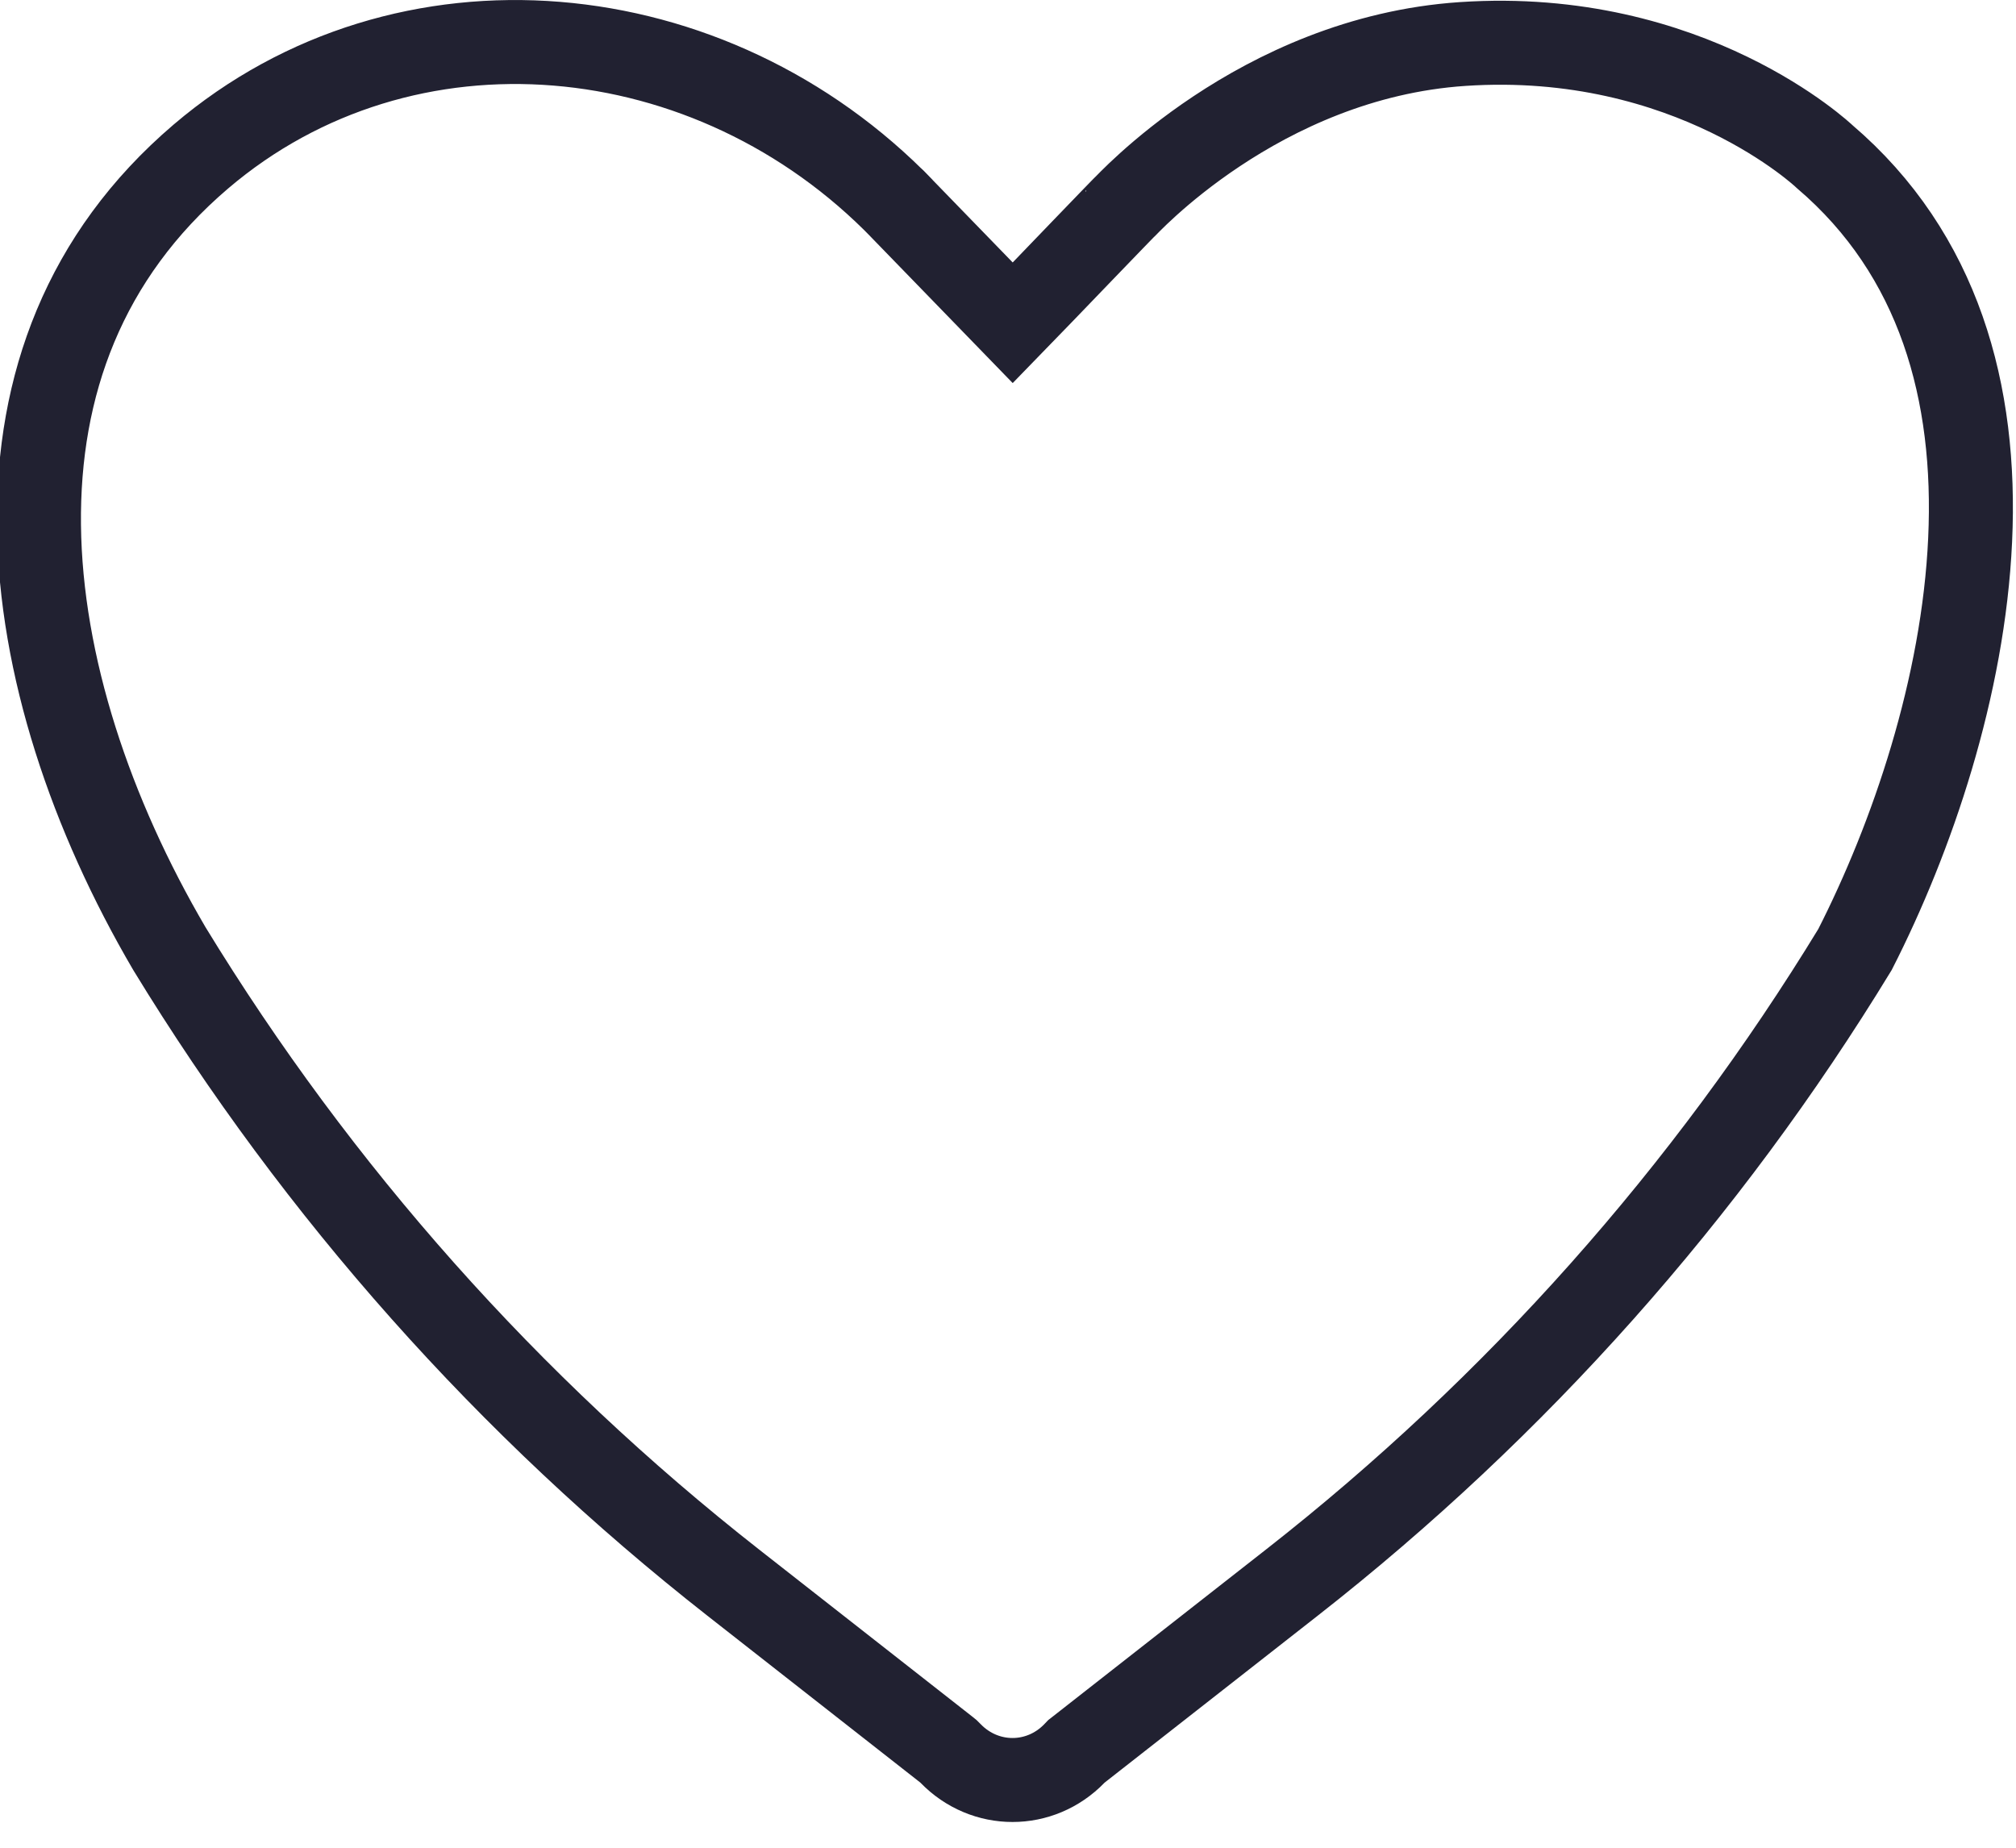
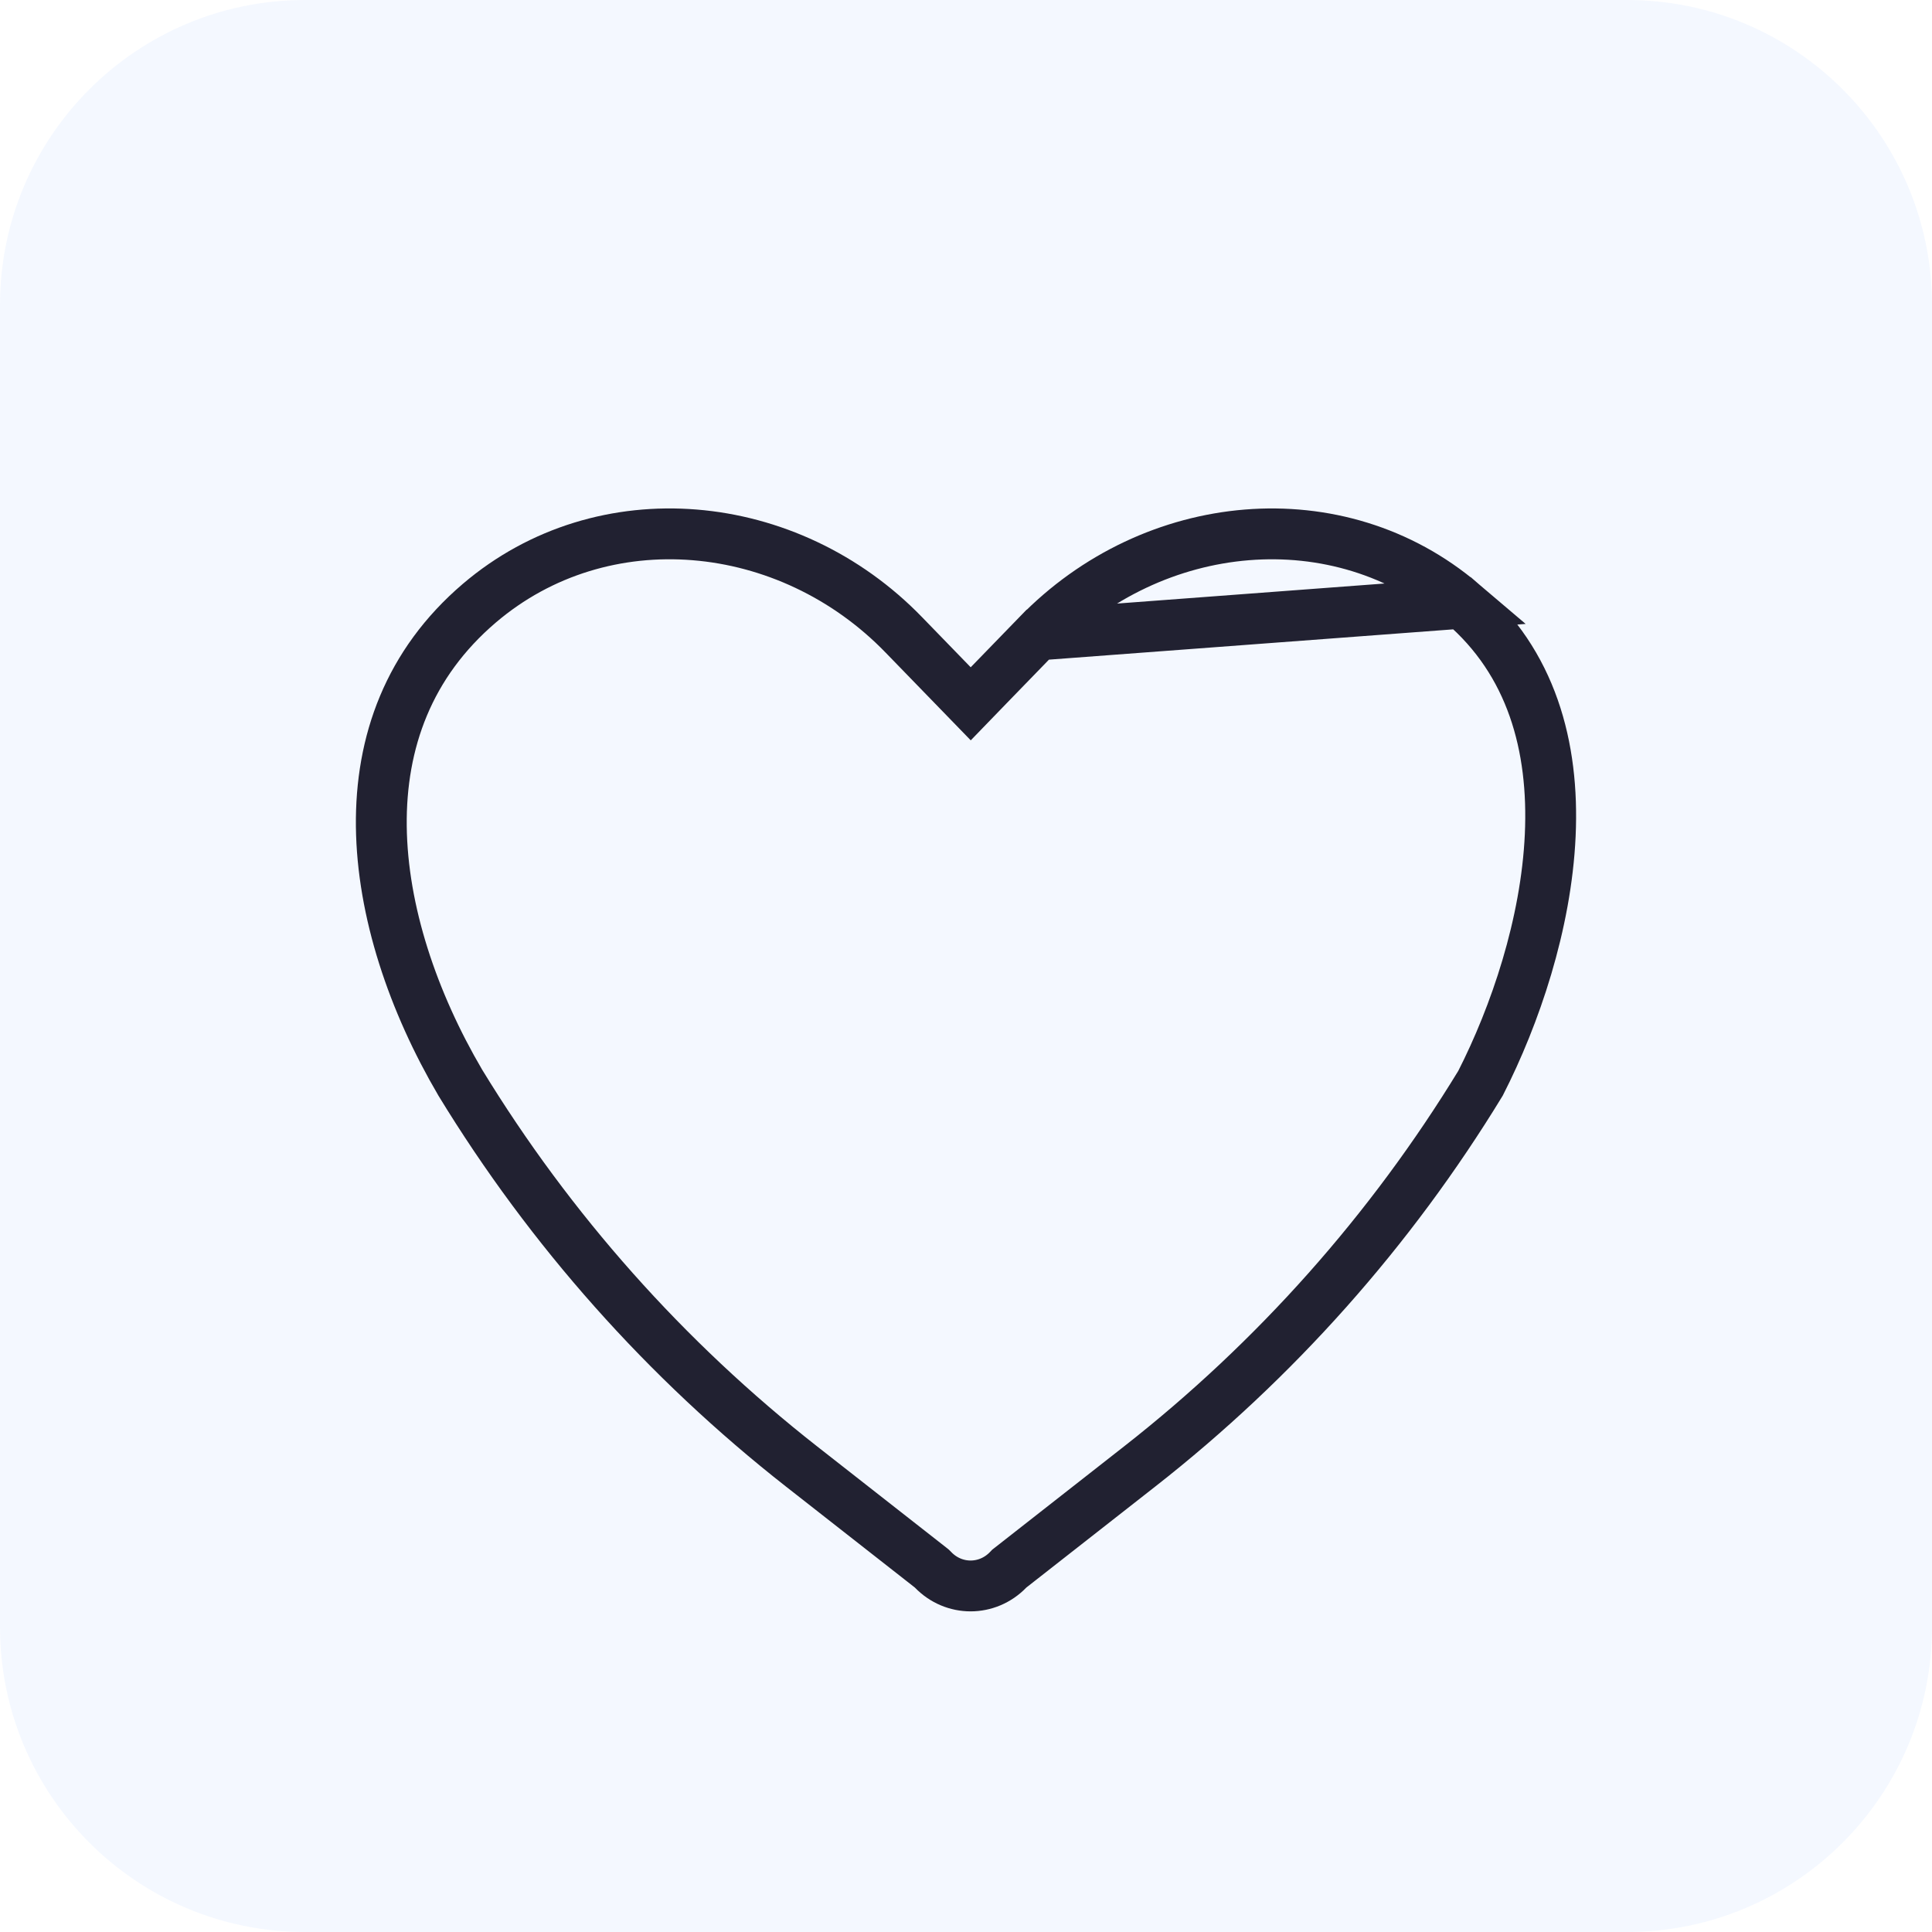
- <svg xmlns="http://www.w3.org/2000/svg" xmlns:ns1="http://vectornator.io" height="100%" stroke-miterlimit="10" style="fill-rule:nonzero;clip-rule:evenodd;stroke-linecap:round;stroke-linejoin:round;" version="1.1" viewBox="0 0 24 22" width="100%" xml:space="preserve">
-   <defs />
-   <clipPath id="ArtboardFrame">
-     <rect height="22" width="24" x="0" y="0" />
-   </clipPath>
-   <g clip-path="url(#ArtboardFrame)" id="Untitled" ns1:layerName="Untitled">
-     <path d="M13.39 2.463C13.393 2.456 12.415 3.473 12.415 3.473L12.056 3.843L11.697 3.473C11.697 3.473 10.982 2.736 10.743 2.49C10.505 2.244 10.743 2.489 10.743 2.489C8.474 0.144 4.821-0.207 2.391 1.864C1 3.051 0.446 4.596 0.464 6.253C0.482 7.923 1.085 9.705 2.016 11.294C3.784 14.192 6.059 16.75 8.731 18.845L11.265 20.831L11.292 20.853L11.316 20.877C11.725 21.299 12.383 21.299 12.791 20.877L12.815 20.852L12.842 20.831L15.382 18.841C18.05 16.752 20.32 14.199 22.083 11.306C22.765 9.968 23.374 8.178 23.454 6.429C23.535 4.68 23.086 3.029 21.721 1.864C21.721 1.864 20.123 0.342 17.412 0.524C14.978 0.687 13.379 2.485 13.39 2.463Z" fill="none" fill-rule="evenodd" opacity="1" stroke="#212131" stroke-linecap="butt" stroke-linejoin="miter" stroke-width="1" />
-     <path d="M17.404 0.125" fill="none" fill-rule="evenodd" opacity="1" stroke="#212131" stroke-linecap="butt" stroke-linejoin="miter" stroke-width="1" />
-   </g>
+ <svg xmlns="http://www.w3.org/2000/svg" width="38" height="38" viewBox="0 0 38 38" fill="none">
+   <rect width="38" height="38" rx="6" fill="#D9E8FF" fill-opacity="0.3" />
+   <path d="M20.406 12.49L20.405 12.49L19.451 13.473L19.093 13.843L18.734 13.473L17.78 12.49L17.779 12.489C15.51 10.144 11.857 9.793 9.428 11.864C8.037 13.051 7.482 14.596 7.5 16.253C7.519 17.923 8.121 19.705 9.053 21.294C10.821 24.192 13.095 26.75 15.767 28.845L18.302 30.831L18.329 30.853L18.353 30.877C18.761 31.299 19.419 31.299 19.828 30.877L19.852 30.852L19.879 30.831L22.419 28.841C25.086 26.752 27.356 24.199 29.12 21.306C29.802 19.968 30.411 18.178 30.491 16.429C30.571 14.68 30.123 13.029 28.758 11.864L20.406 12.49ZM20.406 12.49C22.68 10.143 26.328 9.794 28.758 11.864L20.406 12.49Z" stroke="#212131" />
</svg>
